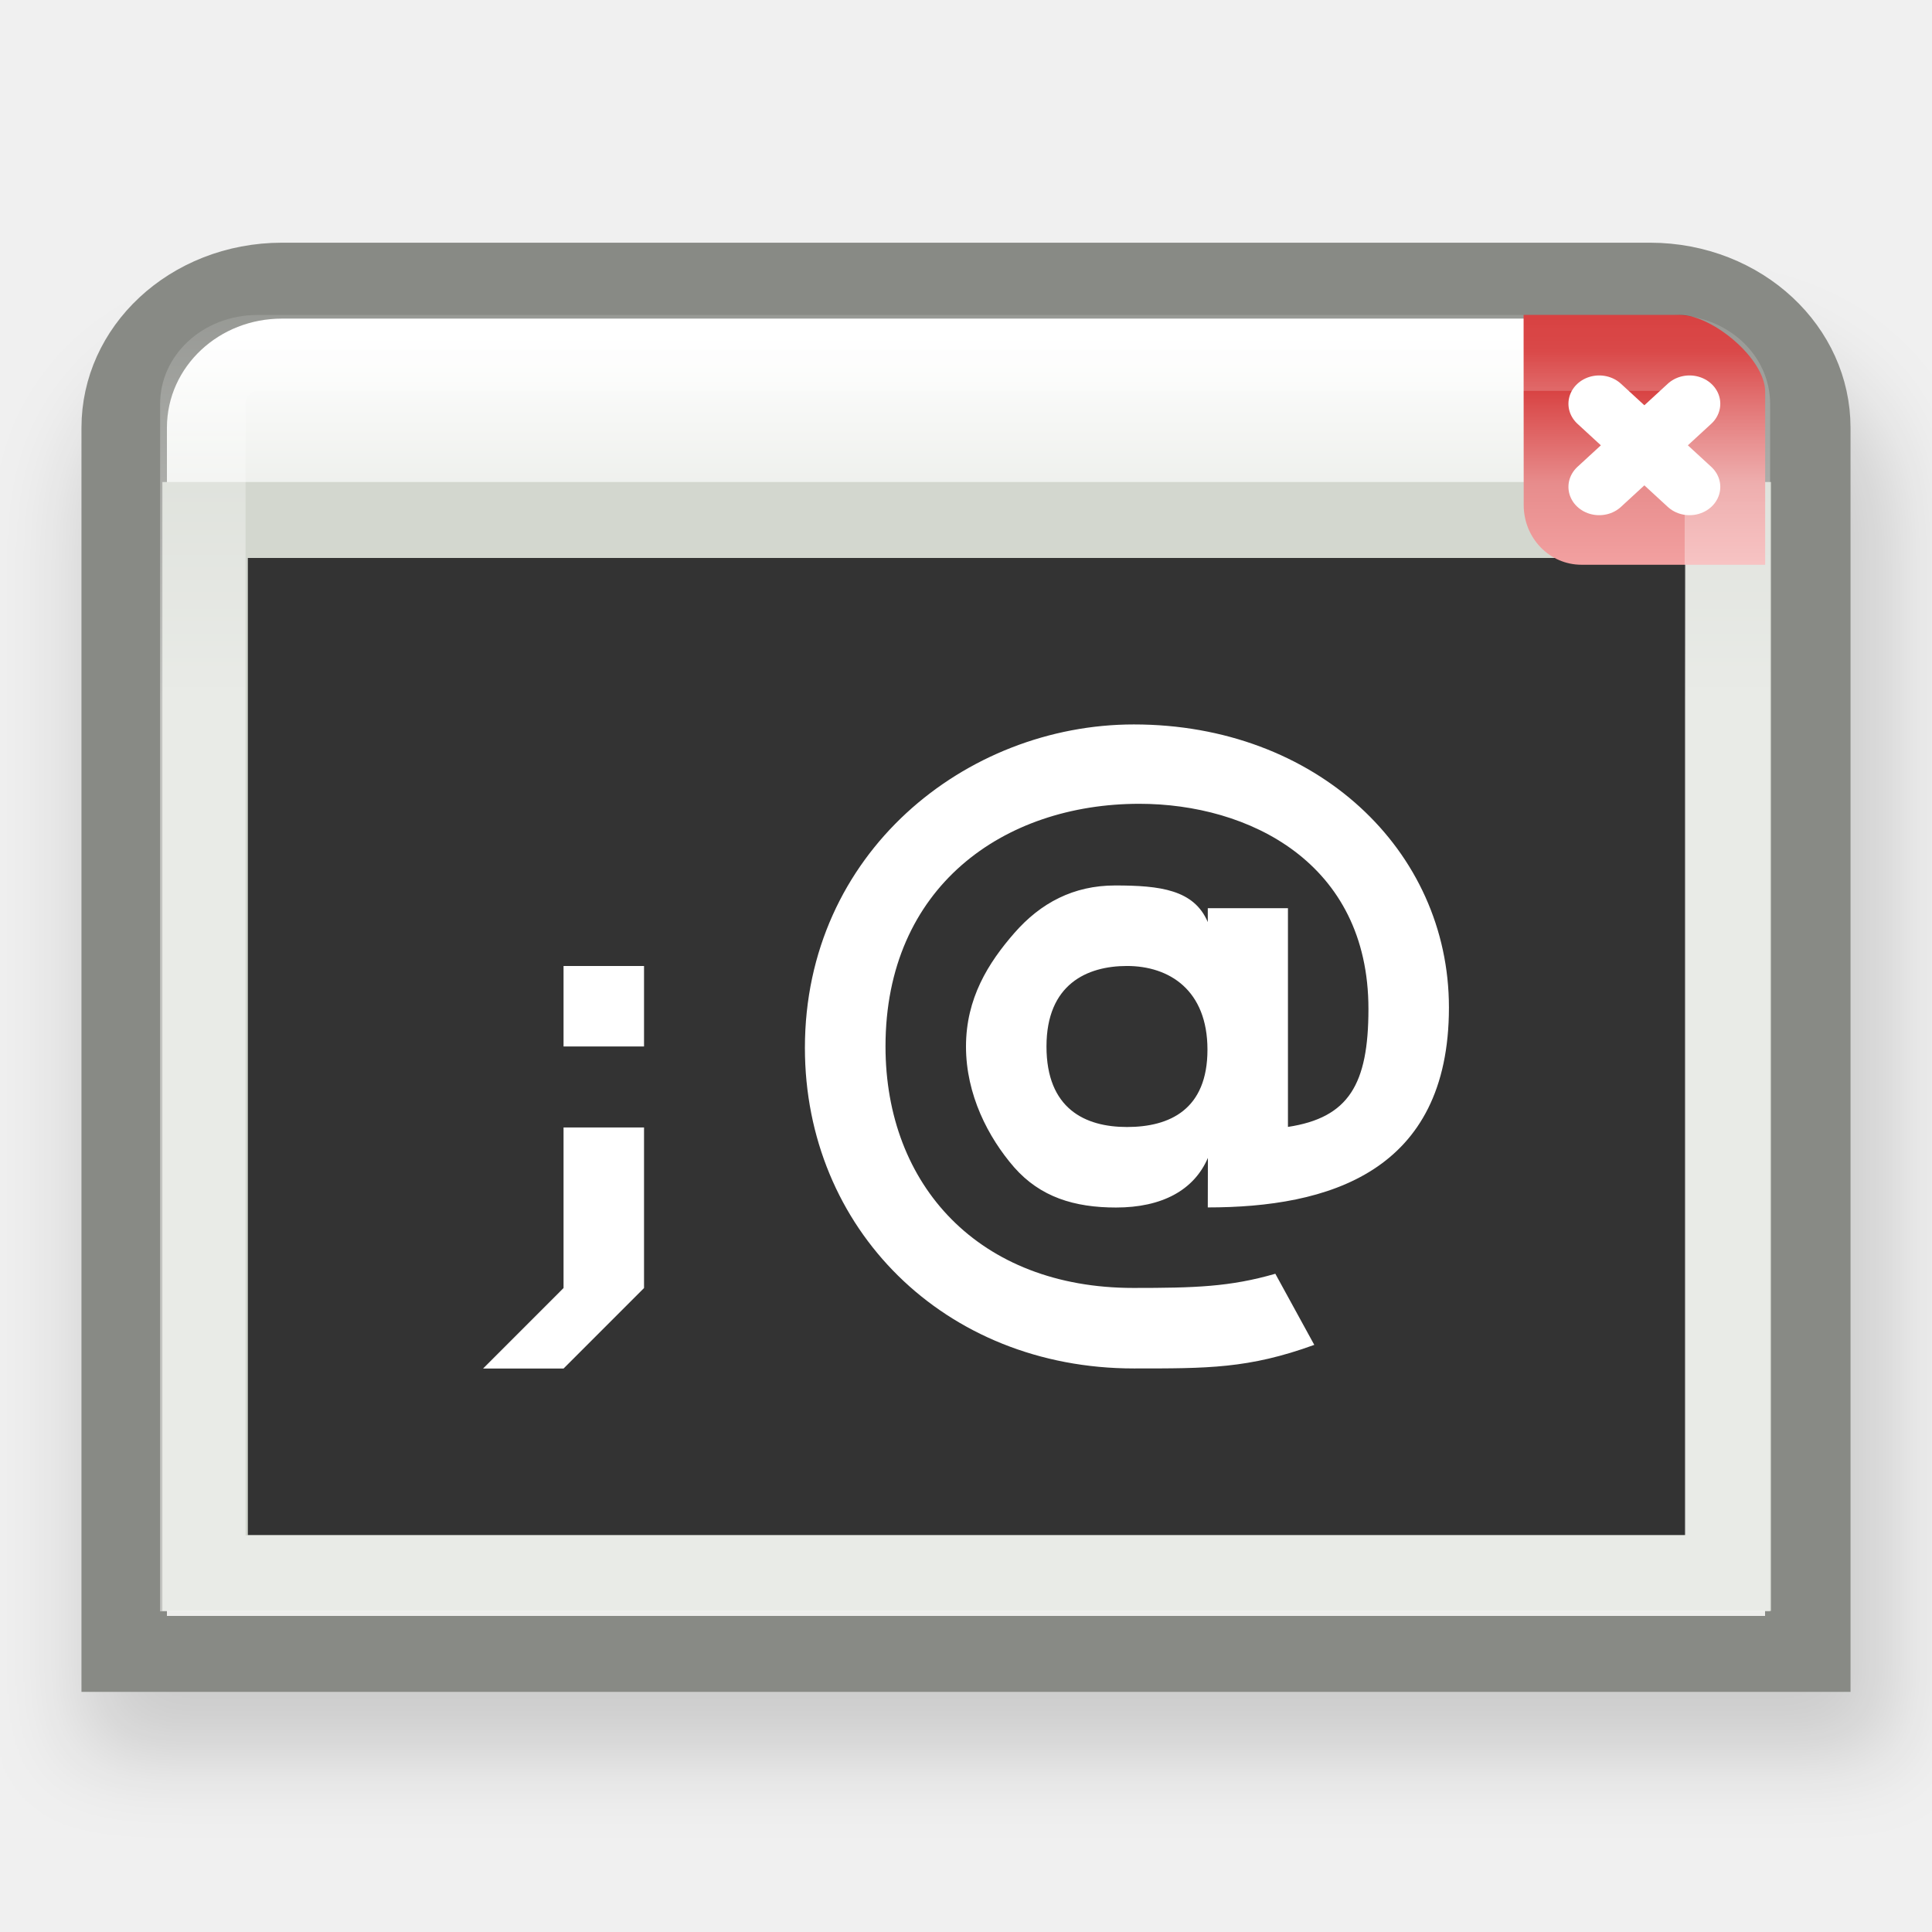
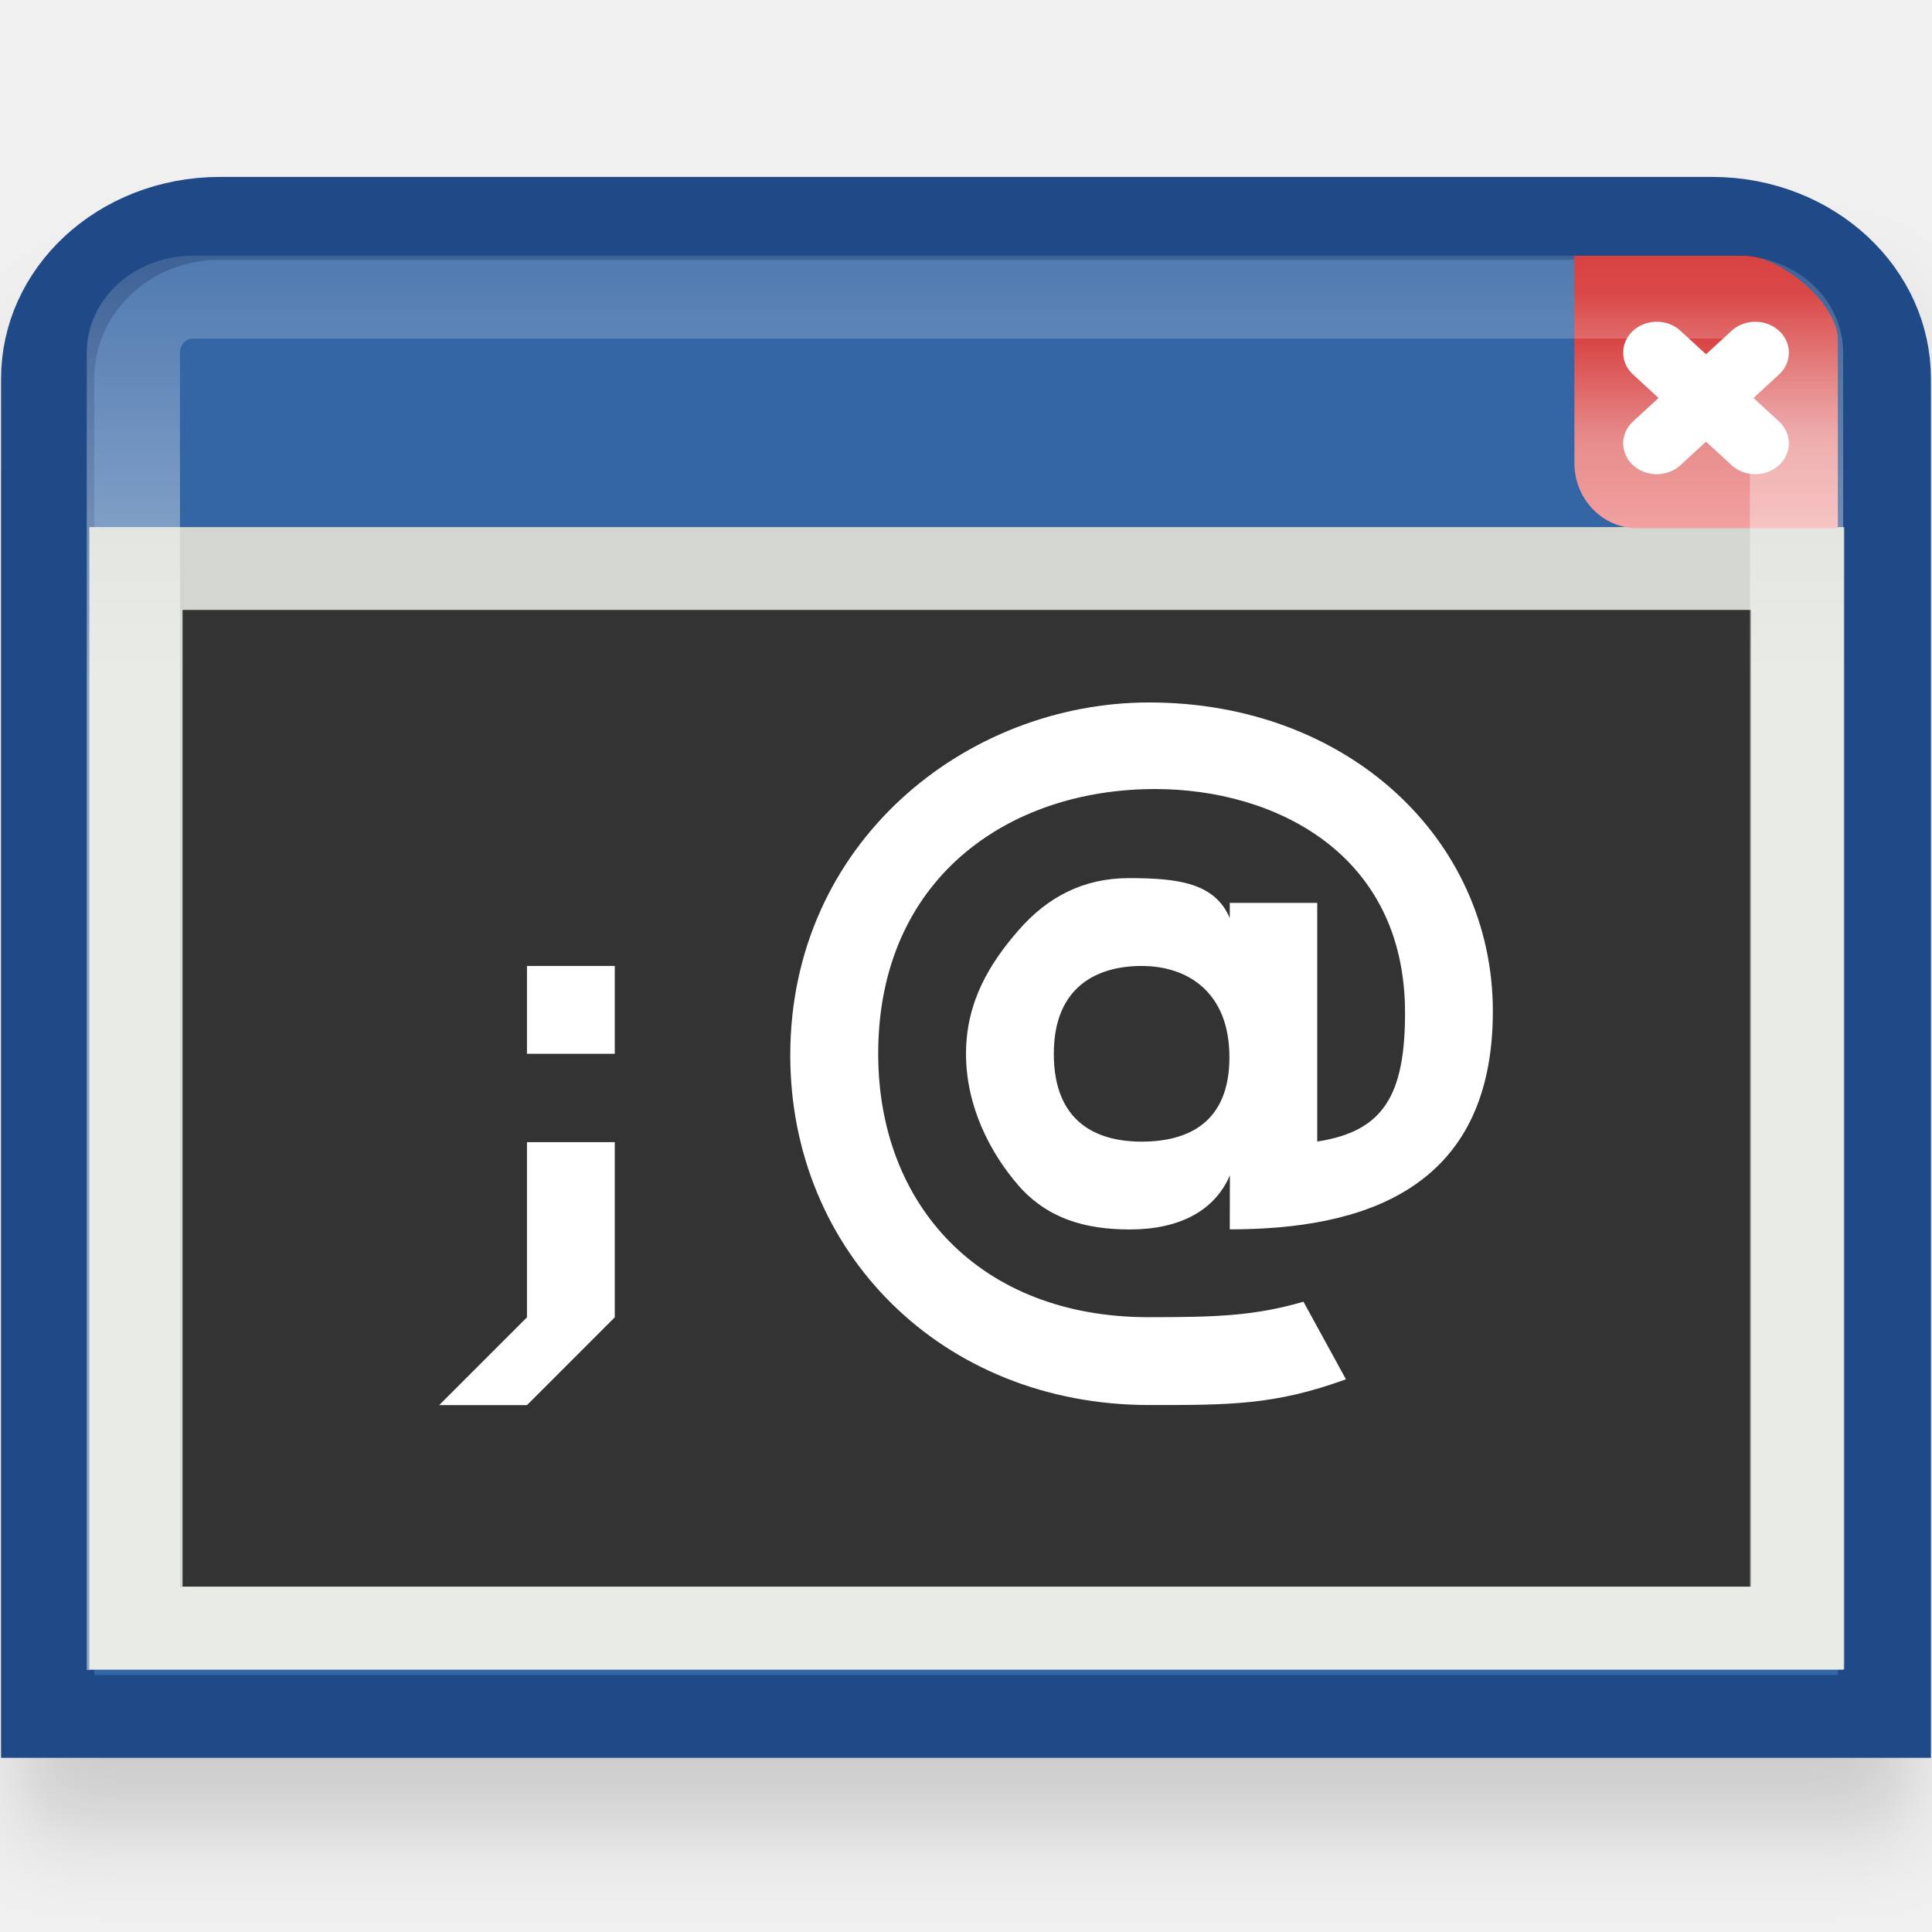
- <svg xmlns="http://www.w3.org/2000/svg" xmlns:xlink="http://www.w3.org/1999/xlink" width="24" height="24" viewBox="0 0 24 24" version="1.1" id="svg1">
+ <svg xmlns="http://www.w3.org/2000/svg" xmlns:xlink="http://www.w3.org/1999/xlink" width="22" height="22" viewBox="0 0 22 22" version="1.1" id="svg1">
  <defs id="defs1">
    <filter color-interpolation-filters="sRGB" id="filter5693-0" x="-0.088" y="-0.1" width="1.175" height="1.201">
      <feGaussianBlur stdDeviation="0.42" id="feGaussianBlur5695-0" />
    </filter>
-     <linearGradient xlink:href="#linearGradient3909-8" id="linearGradient5721" gradientUnits="userSpaceOnUse" gradientTransform="matrix(0.6360407,0,0,0.6334842,218.9938,140.118)" x1="320" y1="76.798" x2="320" y2="64.409" />
    <linearGradient id="linearGradient3909-8">
      <stop id="stop3911-7" offset="0" style="stop-color:#eeeeec;stop-opacity:1" />
      <stop style="stop-color:#e1e4de;stop-opacity:1" offset="0.635" id="stop5268-0" />
      <stop id="stop3913-5" offset="1" style="stop-color:#ffffff;stop-opacity:1" />
    </linearGradient>
-     <linearGradient xlink:href="#linearGradient3957-2-0-0-0-6" id="linearGradient5723" gradientUnits="userSpaceOnUse" gradientTransform="matrix(0.3730441,0,0,0.4343371,261.2028,156.8132)" x1="448" y1="62.22" x2="448" y2="55.874" />
+     <linearGradient xlink:href="#linearGradient3957-2-0-0-0-6" id="linearGradient5723" gradientUnits="userSpaceOnUse" gradientTransform="matrix(0.3730441,0,0,0.4343371,260.4567,155.9733)" x1="448" y1="62.22" x2="448" y2="55.874" />
    <linearGradient id="linearGradient3957-2-0-0-0-6">
      <stop style="stop-color:#f9adad;stop-opacity:1;" offset="0" id="stop3959-8-1-4-5-2" />
      <stop id="stop3965-8-3-6-2-7" offset="0.5" style="stop-color:#e78c8c;stop-opacity:1;" />
      <stop style="stop-color:#d22424;stop-opacity:1;" offset="1" id="stop3961-9-7-4-0-9" />
    </linearGradient>
-     <linearGradient xlink:href="#linearGradient5254" id="linearGradient5725" gradientUnits="userSpaceOnUse" x1="421.225" y1="183.917" x2="421.225" y2="178.748" gradientTransform="matrix(1.009276,0,0,1.061047,-3.37992,-10.42113)" />
+     <linearGradient xlink:href="#linearGradient5254" id="linearGradient5725" gradientUnits="userSpaceOnUse" x1="421.225" y1="183.917" x2="421.225" y2="178.748" gradientTransform="matrix(1.009276,0,0,1.061047,-4.126014,-11.26099)" />
    <linearGradient id="linearGradient5254">
      <stop style="stop-color:#ffffff;stop-opacity:1;" offset="0" id="stop5256" />
      <stop style="stop-color:#ffffff;stop-opacity:0;" offset="1" id="stop5258" />
    </linearGradient>
    <linearGradient id="linearGradient2378-8-4-5">
      <stop id="stop2380-3-4-6" offset="0" style="stop-color:#ffffff;stop-opacity:1;" />
      <stop id="stop4146-5-3-1" offset="0.25" style="stop-color:#fefede;stop-opacity:0.918;" />
      <stop id="stop2386-65-8-4" offset="0.696" style="stop-color:#f5f328;stop-opacity:1;" />
      <stop id="stop2382-9-6-0" offset="1" style="stop-color:#f5f32d;stop-opacity:0.122;" />
    </linearGradient>
  </defs>
  <g id="layer1">
    <g style="display:inline;stroke-width:0.792;enable-background:new" id="g5474" transform="matrix(1.340315,0,0,1.190681,-553.6653,-211.2458)">
-       <path style="color:#000000;display:inline;overflow:visible;visibility:visible;opacity:0.15;fill:#000000;fill-opacity:1;stroke:#000000;stroke-width:0.792;stroke-linecap:butt;stroke-linejoin:miter;stroke-miterlimit:4;stroke-dashoffset:0;stroke-opacity:1;marker:none;filter:url(#filter5693-0);enable-background:new" d="m 415.737,181.353 h 13 c 0.831,0 1.5,0.669 1.5,1.5 v 12.5 h -16 v -12.5 c 0,-0.831 0.669,-1.5 1.5,-1.5 z" id="rect4627-2-8" />
-       <path style="color:#000000;display:inline;overflow:visible;visibility:visible;fill:url(#linearGradient5721);fill-opacity:1;stroke:#888a85;stroke-width:0.792;stroke-linecap:butt;stroke-linejoin:miter;stroke-miterlimit:4;stroke-dasharray:none;stroke-dashoffset:0;stroke-opacity:1;marker:none;paint-order:normal;enable-background:new" d="m 415.7,180.344 h 12.678 c 0.81,0 1.463,0.685 1.463,1.535 v 12.792 h -15.604 v -12.792 c 0,-0.85 0.652,-1.535 1.463,-1.535 z" id="rect4627-2" />
-       <path style="color:#000000;display:inline;overflow:visible;visibility:visible;fill:#333333;fill-opacity:1;fill-rule:nonzero;stroke:#d3d7cf;stroke-width:0.792;stroke-linecap:round;stroke-linejoin:miter;stroke-miterlimit:4;stroke-dashoffset:0;stroke-opacity:1;marker:none;enable-background:accumulate" d="m 414.987,182.841 h 14.117 v 10.986 h -14.117 z" id="rect4333" />
-       <path style="color:#000000;display:inline;overflow:visible;visibility:visible;fill:url(#linearGradient5723);fill-opacity:1;fill-rule:nonzero;stroke:none;stroke-width:1.583;marker:none;enable-background:accumulate" d="m 427.207,180.702 h 1.451 c 0.297,0 0.788,0.455 0.788,0.801 l -10e-6,1.805 h -1.702 c -0.297,0 -0.536,-0.278 -0.536,-0.624 z" id="rect3118-3-4-9-5" />
-       <path style="color:#000000;display:inline;overflow:visible;visibility:visible;opacity:0.5;fill:none;stroke:url(#linearGradient5725);stroke-width:0.792;stroke-linecap:butt;stroke-linejoin:miter;stroke-miterlimit:4;stroke-dashoffset:0;stroke-opacity:1;marker:none;enable-background:new" d="m 415.47,181.098 h 13.121 c 0.28,0 0.505,0.237 0.505,0.531 v 12.202 h -14.13 v -12.202 c 0,-0.294 0.225,-0.531 0.505,-0.531 z" id="rect4631-8" />
-       <g style="display:inline;stroke-width:1.362;stroke-dasharray:none;enable-background:new" id="g4633-7" transform="matrix(0.4186145,0,0,0.4336544,287.4625,156.2595)">
+       <path style="color:#000000;display:inline;overflow:visible;visibility:visible;opacity:0.15;fill:#000000;fill-opacity:1;stroke:#000000;stroke-width:0.792;stroke-linecap:butt;stroke-linejoin:miter;stroke-miterlimit:4;stroke-dashoffset:0;stroke-opacity:1;marker:none;filter:url(#filter5693-0);enable-background:new" d="m 414.991,180.513 h 13 c 0.831,0 1.5,0.669 1.5,1.5 v 12.5 h -16 v -12.5 c 0,-0.831 0.669,-1.5 1.5,-1.5 z" id="rect4627-2-8" />
+       <path style="color:#000000;display:inline;overflow:visible;visibility:visible;fill:#3465a4;fill-opacity:1;stroke:#204a87;stroke-width:0.792;stroke-linecap:butt;stroke-linejoin:miter;stroke-miterlimit:4;stroke-dasharray:none;stroke-dashoffset:0;stroke-opacity:1;marker:none;paint-order:normal;enable-background:new" d="m 414.954,179.504 h 12.678 c 0.81,0 1.463,0.685 1.463,1.535 v 12.792 h -15.604 v -12.792 c 0,-0.85 0.652,-1.535 1.463,-1.535 z" id="rect4627-2" />
+       <path style="color:#000000;display:inline;overflow:visible;visibility:visible;fill:#333333;fill-opacity:1;fill-rule:nonzero;stroke:#d3d7cf;stroke-width:0.792;stroke-linecap:round;stroke-linejoin:miter;stroke-miterlimit:4;stroke-dashoffset:0;stroke-opacity:1;marker:none;enable-background:accumulate" d="m 414.241,182.853 h 14.117 v 10.132 H 414.241 Z" id="rect4333" />
+       <path style="color:#000000;display:inline;overflow:visible;visibility:visible;fill:url(#linearGradient5723);fill-opacity:1;fill-rule:nonzero;stroke:none;stroke-width:1.583;marker:none;enable-background:accumulate" d="m 426.461,179.862 h 1.451 c 0.297,0 0.788,0.455 0.788,0.801 l -10e-6,1.805 h -1.702 c -0.297,0 -0.536,-0.278 -0.536,-0.624 z" id="rect3118-3-4-9-5" />
+       <path style="color:#000000;display:inline;overflow:visible;visibility:visible;opacity:0.5;fill:none;stroke:url(#linearGradient5725);stroke-width:0.792;stroke-linecap:butt;stroke-linejoin:miter;stroke-miterlimit:4;stroke-dashoffset:0;stroke-opacity:1;marker:none;enable-background:new" d="m 414.723,180.258 h 13.121 c 0.28,0 0.505,0.237 0.505,0.531 v 12.202 h -14.13 v -12.202 c 0,-0.294 0.225,-0.531 0.505,-0.531 z" id="rect4631-8" />
+       <g style="display:inline;stroke-width:1.362;stroke-dasharray:none;enable-background:new" id="g4633-7" transform="matrix(0.4186145,0,0,0.4336544,286.7164,155.4196)">
        <path id="path4635-1" d="m 337.5,58.5 -2,2" style="color:#000000;display:inline;overflow:visible;visibility:visible;fill:none;stroke:#ffffff;stroke-width:1.362;stroke-linecap:round;stroke-linejoin:miter;stroke-miterlimit:4;stroke-dasharray:none;stroke-dashoffset:0;stroke-opacity:1;marker:none;enable-background:accumulate" />
        <path id="path4637-2" d="m 335.5,58.5 2,2" style="color:#000000;display:inline;overflow:visible;visibility:visible;fill:none;stroke:#ffffff;stroke-width:1.362;stroke-linecap:round;stroke-linejoin:miter;stroke-miterlimit:4;stroke-dasharray:none;stroke-dashoffset:0;stroke-opacity:1;marker:none;enable-background:accumulate" />
      </g>
-       <text xml:space="preserve" style="font-style:normal;font-variant:normal;font-weight:bold;font-stretch:normal;font-size:5.761px;font-family:'DejaVu Sans Mono';-inkscape-font-specification:'DejaVu Sans Mono Bold';writing-mode:lr-tb;direction:ltr;display:inline;fill:none;stroke:#ffffff;stroke-width:0.632;enable-background:new" x="419.182" y="178.379" id="text2" transform="scale(0.9567264,1.045231)">
-         <tspan id="tspan2" style="font-style:normal;font-variant:normal;font-weight:bold;font-stretch:normal;font-size:5.761px;font-family:'DejaVu Sans Mono';-inkscape-font-specification:'DejaVu Sans Mono Bold';fill:#ffffff;stroke:none;stroke-width:0.632" x="419.182" y="178.379">;@</tspan>
+       <text xml:space="preserve" style="font-style:normal;font-variant:normal;font-weight:bold;font-stretch:normal;font-size:5.761px;font-family:'DejaVu Sans Mono';-inkscape-font-specification:'DejaVu Sans Mono Bold';writing-mode:lr-tb;direction:ltr;display:inline;fill:none;stroke:#ffffff;stroke-width:0.632;enable-background:new" x="418.403" y="177.576" id="text2" transform="scale(0.9567264,1.045231)">
+         <tspan id="tspan2" style="font-style:normal;font-variant:normal;font-weight:bold;font-stretch:normal;font-size:5.761px;font-family:'DejaVu Sans Mono';-inkscape-font-specification:'DejaVu Sans Mono Bold';fill:#ffffff;stroke:none;stroke-width:0.632" x="418.403" y="177.576">;@</tspan>
      </text>
-       <text xml:space="preserve" style="font-style:normal;font-variant:normal;font-weight:bold;font-stretch:normal;font-size:5.761px;font-family:'DejaVu Sans Mono';-inkscape-font-specification:'DejaVu Sans Mono Bold';writing-mode:lr-tb;direction:ltr;display:inline;fill:none;stroke:#ffffff;stroke-width:0.632;enable-background:new" x="419.962" y="184.808" id="text3" transform="scale(0.9567264,1.045231)">
-         <tspan id="tspan3" style="font-style:normal;font-variant:normal;font-weight:bold;font-stretch:normal;font-size:5.761px;font-family:'DejaVu Sans';-inkscape-font-specification:'DejaVu Sans Bold';fill:#ffffff;stroke:none;stroke-width:0.632" x="419.962" y="184.808">;@</tspan>
+       <text xml:space="preserve" style="font-style:normal;font-variant:normal;font-weight:bold;font-stretch:normal;font-size:5.761px;font-family:'DejaVu Sans Mono';-inkscape-font-specification:'DejaVu Sans Mono Bold';writing-mode:lr-tb;direction:ltr;display:inline;fill:none;stroke:#ffffff;stroke-width:0.632;enable-background:new" x="419.182" y="184.004" id="text3" transform="scale(0.9567264,1.045231)">
+         <tspan id="tspan3" style="font-style:normal;font-variant:normal;font-weight:bold;font-stretch:normal;font-size:5.761px;font-family:'DejaVu Sans';-inkscape-font-specification:'DejaVu Sans Bold';fill:#ffffff;stroke:none;stroke-width:0.632" x="419.182" y="184.004">;@</tspan>
      </text>
-       <path style="font-weight:bold;font-size:8.367px;font-family:'DejaVu Sans Mono';-inkscape-font-specification:'DejaVu Sans Mono Bold';fill:#ffffff;stroke-width:0.632" d="m 425.77,202.603 c 0,-0.604 -0.354,-0.831 -0.85,-0.831 -0.489,0 -0.642,0.223 -0.642,0.84 0,0.629 0.16,0.84 0.642,0.84 0.489,0 0.85,-0.231 0.85,-0.849 z m 0.746,1.689 h -0.746 v -0.396 c -0.226,0.294 -0.601,0.402 -0.986,0.402 -0.919,0 -1.253,-0.645 -1.253,-1.686 0,-1.019 0.321,-1.696 1.253,-1.696 0.252,0 0.736,0.057 0.986,0.378 -0.151,-0.875 -0.53,-1.202 -1.299,-1.202 -1.159,0 -2.431,0.938 -2.431,2.518 0,1.637 1.375,2.521 2.796,2.521 0.322,0 0.788,0.052 1.266,-0.25 l 0.39,0.694 c -0.557,0.352 -1.168,0.434 -1.613,0.434 -1.969,0 -3.584,-1.293 -3.584,-3.397 0,-2.07 1.508,-3.36 3.228,-3.36 1.237,0 1.994,0.744 1.994,1.931 z" id="text1" aria-label=";@" />
-       <path d="m 418.309,203.457 h 1.492 v 1.675 l -0.746,0.84 h -0.995 l 0.249,-0.84 z m 0,-2.525 h 1.492 v 1.68 h -1.492 z" style="font-weight:bold;font-size:8.367px;font-family:'DejaVu Sans Mono';-inkscape-font-specification:'DejaVu Sans Mono Bold';fill:#ffffff;stroke-width:0.632" id="path1" />
-       <path style="font-weight:bold;font-size:7.371px;font-family:'DejaVu Sans';-inkscape-font-specification:'DejaVu Sans Bold';fill:#ffffff;stroke-width:0.632" d="m 422.785,188.334 c 0,0.649 0.357,0.84 0.746,0.84 0.398,0 0.746,-0.184 0.746,-0.807 0,-0.621 -0.353,-0.873 -0.746,-0.873 -0.37,0 -0.746,0.19 -0.746,0.84 z m 1.496,1.162 c -0.129,0.339 -0.428,0.518 -0.851,0.518 -0.387,0 -0.702,-0.109 -0.945,-0.42 -0.241,-0.313 -0.446,-0.758 -0.446,-1.26 0,-0.502 0.206,-0.872 0.449,-1.185 0.243,-0.313 0.548,-0.495 0.933,-0.495 0.418,0 0.731,0.044 0.859,0.382 v -0.145 h 0.743 v 2.282 c 0.562,-0.096 0.746,-0.442 0.746,-1.231 0,-1.529 -1.112,-2.14 -2.123,-2.14 -1.259,0 -2.353,0.867 -2.353,2.531 0,1.451 0.868,2.52 2.296,2.52 0.572,0 0.897,-0.011 1.317,-0.148 l 0.361,0.742 c -0.609,0.249 -0.991,0.246 -1.672,0.246 -1.76,0 -3.049,-1.463 -3.049,-3.345 0,-2.033 1.492,-3.374 3.049,-3.374 1.69,0 2.92,1.311 2.92,2.953 0,1.721 -1.122,2.086 -2.235,2.086 z" id="text4" aria-label=";@" />
-       <path d="m 418.309,189.179 h 0.746 v 1.675 l -0.746,0.84 -0.746,0 0.746,-0.84 z m 0,-1.685 h 0.746 v 0.84 h -0.746 z" style="font-weight:bold;font-size:8.367px;font-family:'DejaVu Sans Mono';-inkscape-font-specification:'DejaVu Sans Mono Bold';fill:#ffffff;stroke-width:0.632" id="path4" />
+       <path style="font-weight:bold;font-size:8.367px;font-family:'DejaVu Sans Mono';-inkscape-font-specification:'DejaVu Sans Mono Bold';fill:#ffffff;stroke-width:0.632" d="m 425.024,201.763 c 0,-0.604 -0.354,-0.831 -0.85,-0.831 -0.489,0 -0.642,0.223 -0.642,0.84 0,0.629 0.16,0.84 0.642,0.84 0.489,0 0.85,-0.231 0.85,-0.849 z m 0.746,1.689 h -0.746 v -0.396 c -0.226,0.294 -0.601,0.402 -0.986,0.402 -0.919,0 -1.253,-0.645 -1.253,-1.686 0,-1.019 0.321,-1.696 1.253,-1.696 0.252,0 0.736,0.057 0.986,0.378 -0.151,-0.875 -0.53,-1.202 -1.299,-1.202 -1.159,0 -2.431,0.938 -2.431,2.518 0,1.637 1.375,2.521 2.796,2.521 0.322,0 0.788,0.052 1.266,-0.25 l 0.39,0.694 c -0.557,0.352 -1.168,0.434 -1.613,0.434 -1.969,0 -3.584,-1.293 -3.584,-3.397 0,-2.07 1.508,-3.36 3.228,-3.36 1.237,0 1.994,0.744 1.994,1.931 z" id="text1" aria-label=";@" />
+       <path d="m 417.563,202.617 h 1.492 v 1.675 l -0.746,0.84 h -0.995 l 0.249,-0.84 z m 0,-2.525 h 1.492 v 1.68 h -1.492 z" style="font-weight:bold;font-size:8.367px;font-family:'DejaVu Sans Mono';-inkscape-font-specification:'DejaVu Sans Mono Bold';fill:#ffffff;stroke-width:0.632" id="path1" />
+       <path style="font-weight:bold;font-size:7.371px;font-family:'DejaVu Sans';-inkscape-font-specification:'DejaVu Sans Bold';fill:#ffffff;stroke-width:0.632" d="m 422.039,187.494 c 0,0.649 0.357,0.84 0.746,0.84 0.398,0 0.746,-0.184 0.746,-0.807 0,-0.621 -0.353,-0.873 -0.746,-0.873 -0.37,0 -0.746,0.19 -0.746,0.84 z m 1.496,1.162 c -0.129,0.339 -0.428,0.518 -0.851,0.518 -0.387,0 -0.702,-0.109 -0.945,-0.42 -0.241,-0.313 -0.446,-0.758 -0.446,-1.26 0,-0.502 0.206,-0.872 0.449,-1.185 0.243,-0.313 0.548,-0.495 0.933,-0.495 0.418,0 0.731,0.044 0.859,0.382 v -0.145 h 0.743 v 2.282 c 0.562,-0.096 0.746,-0.442 0.746,-1.231 0,-1.529 -1.112,-2.14 -2.123,-2.14 -1.259,0 -2.353,0.867 -2.353,2.531 0,1.451 0.868,2.52 2.296,2.52 0.572,0 0.897,-0.011 1.317,-0.148 l 0.361,0.742 c -0.609,0.249 -0.991,0.246 -1.672,0.246 -1.76,0 -3.049,-1.463 -3.049,-3.345 0,-2.033 1.492,-3.374 3.049,-3.374 1.69,0 2.92,1.311 2.92,2.953 0,1.721 -1.122,2.086 -2.235,2.086 z" id="text4" aria-label=";@" />
+       <path d="m 417.563,188.339 h 0.746 v 1.675 l -0.746,0.84 h -0.746 l 0.746,-0.84 z m 0,-1.685 h 0.746 v 0.84 h -0.746 z" style="font-weight:bold;font-size:8.367px;font-family:'DejaVu Sans Mono';-inkscape-font-specification:'DejaVu Sans Mono Bold';fill:#ffffff;stroke-width:0.632" id="path4" />
    </g>
  </g>
</svg>
